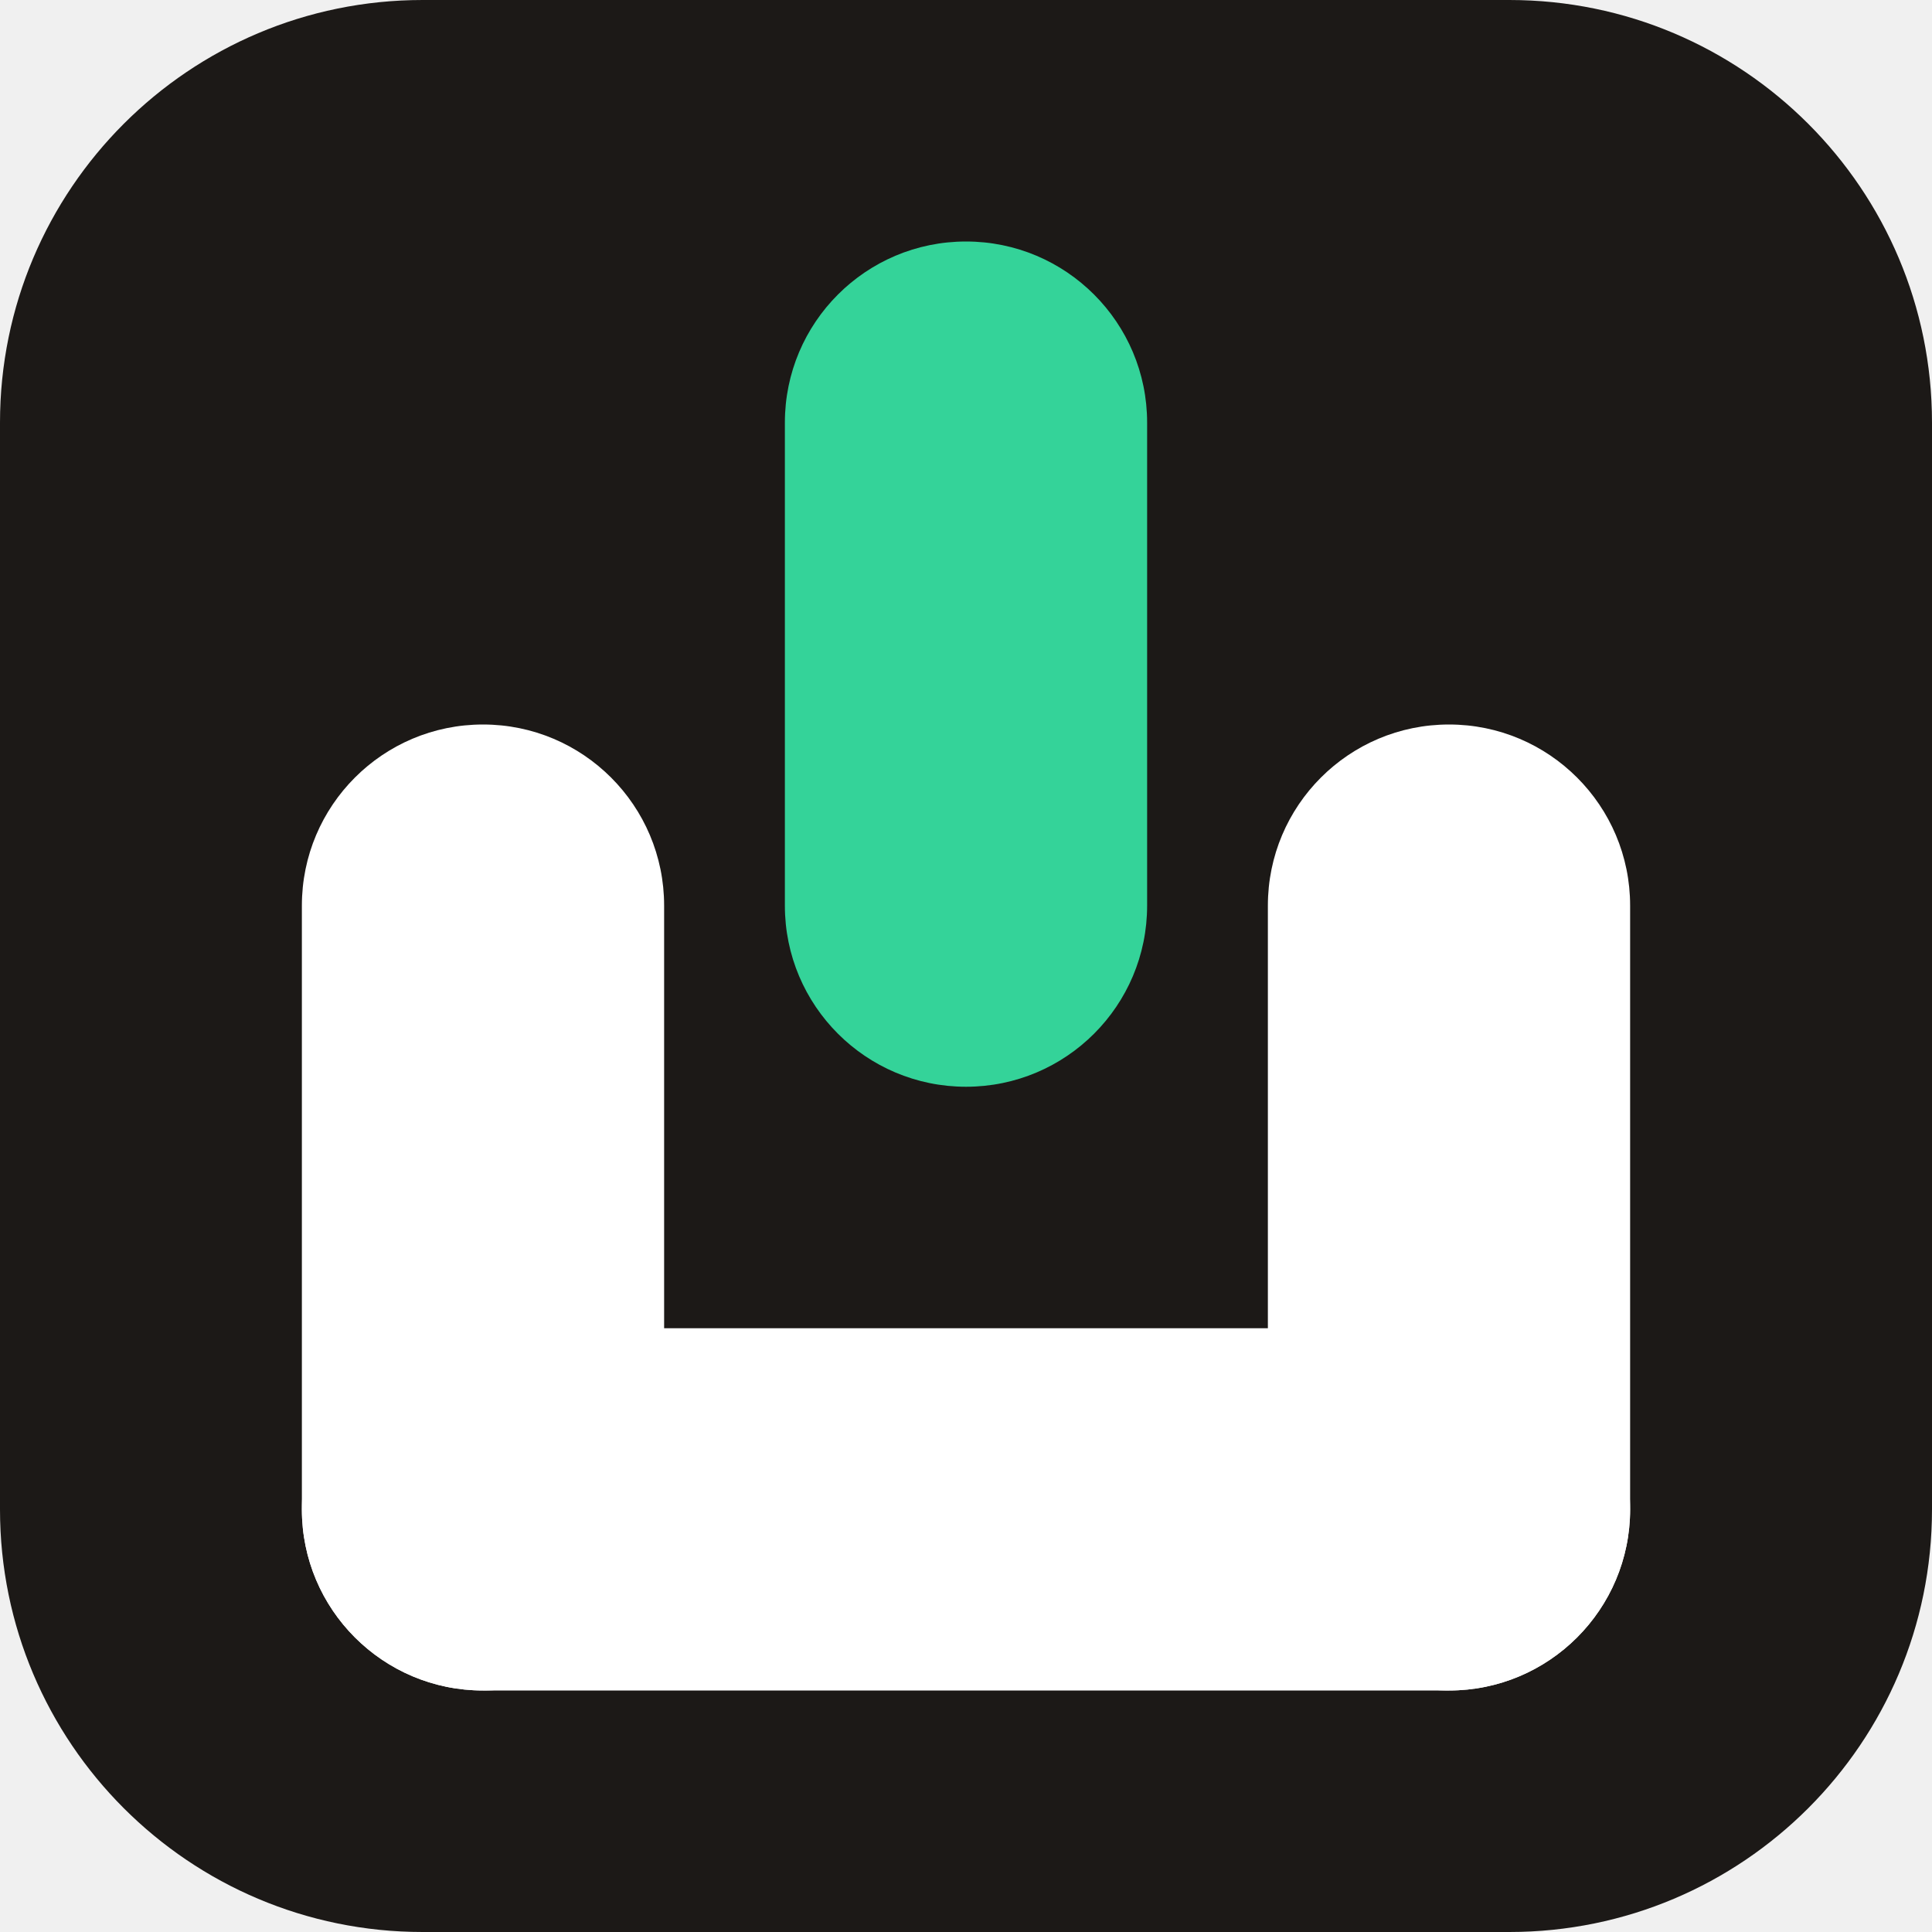
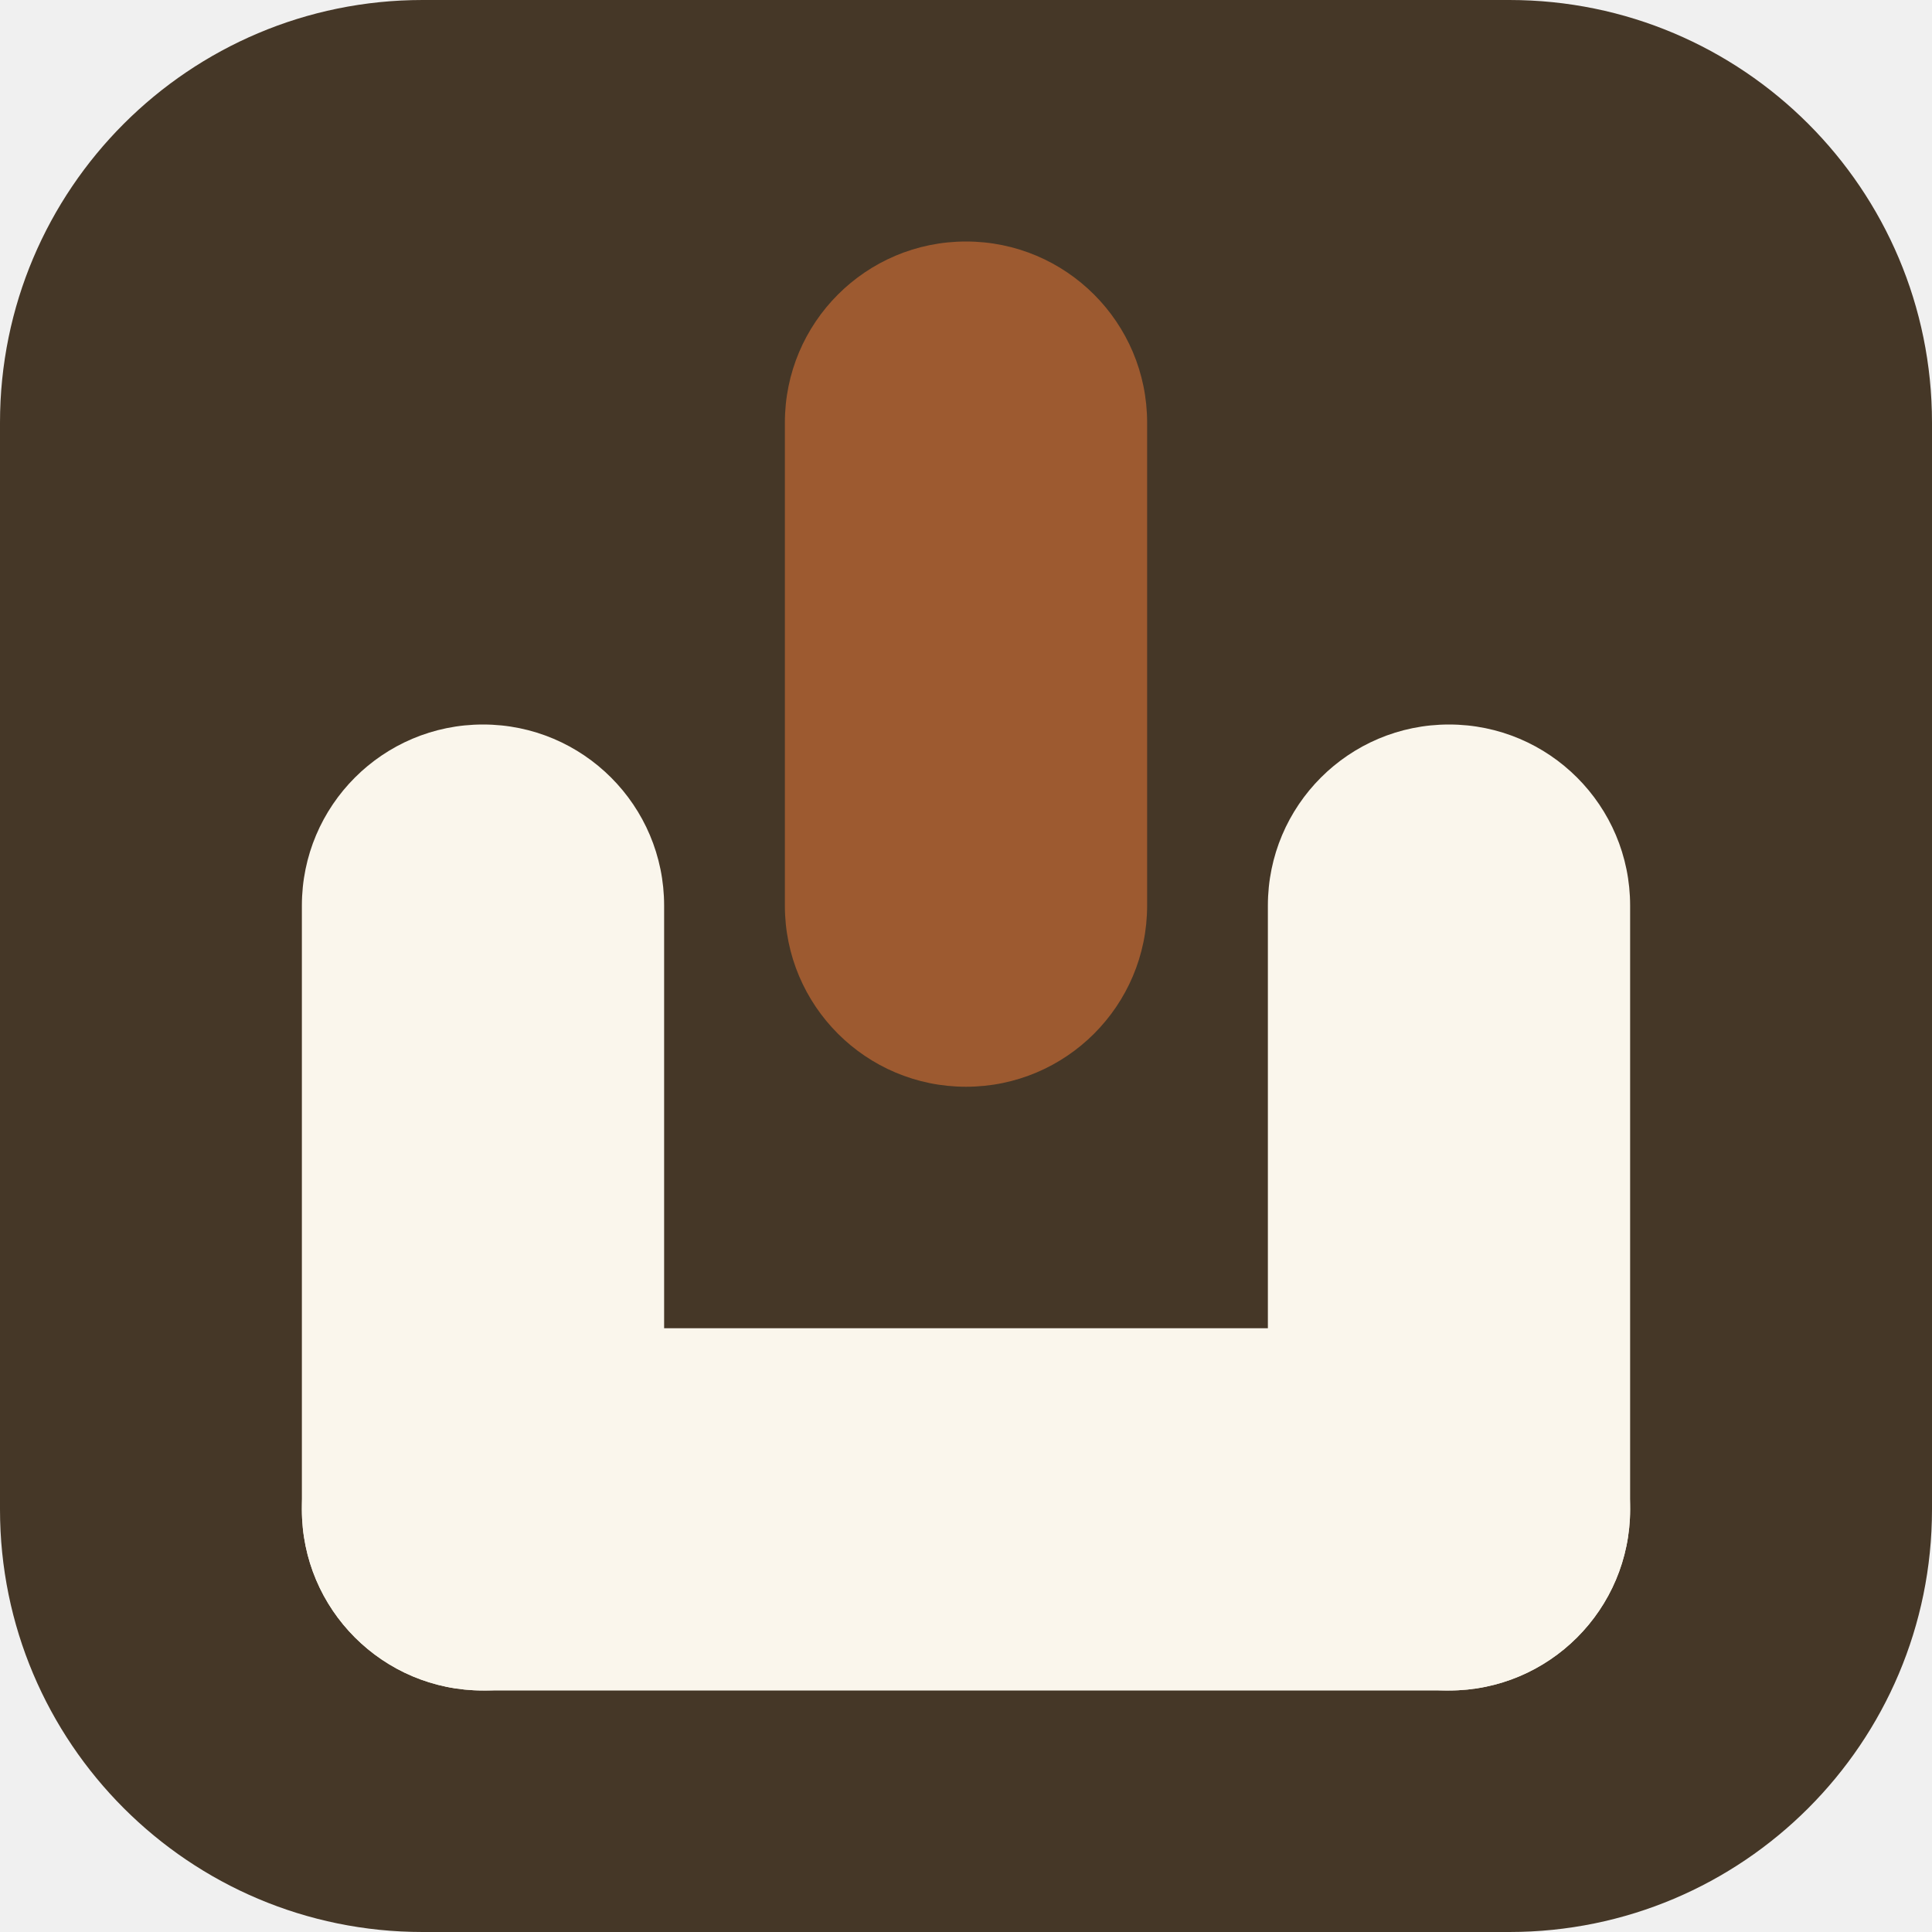
<svg xmlns="http://www.w3.org/2000/svg" width="64" height="64" viewBox="0 0 64 64">
-   <rect width="64" height="64" rx="14" fill="#1c1917" />
+   <rect width="64" height="64" rx="14" fill="#453727" />
  <g>
-     <rect x="10" y="24" width="12" height="32" rx="6" fill="#ffffff" />
-     <rect x="42" y="24" width="12" height="32" rx="6" fill="#ffffff" />
-     <rect x="10" y="44" width="44" height="12" rx="6" fill="#ffffff" />
-     <rect x="26" y="8" width="12" height="28" rx="6" fill="#34d399" />
+     <rect x="10" y="24" width="12" height="32" rx="6" fill="#FAF6EC" />
+     <rect x="42" y="24" width="12" height="32" rx="6" fill="#FAF6EC" />
+     <rect x="10" y="44" width="44" height="12" rx="6" fill="#FAF6EC" />
+     <rect x="26" y="8" width="12" height="28" rx="6" fill="#9D5A30" />
  </g>
</svg>
